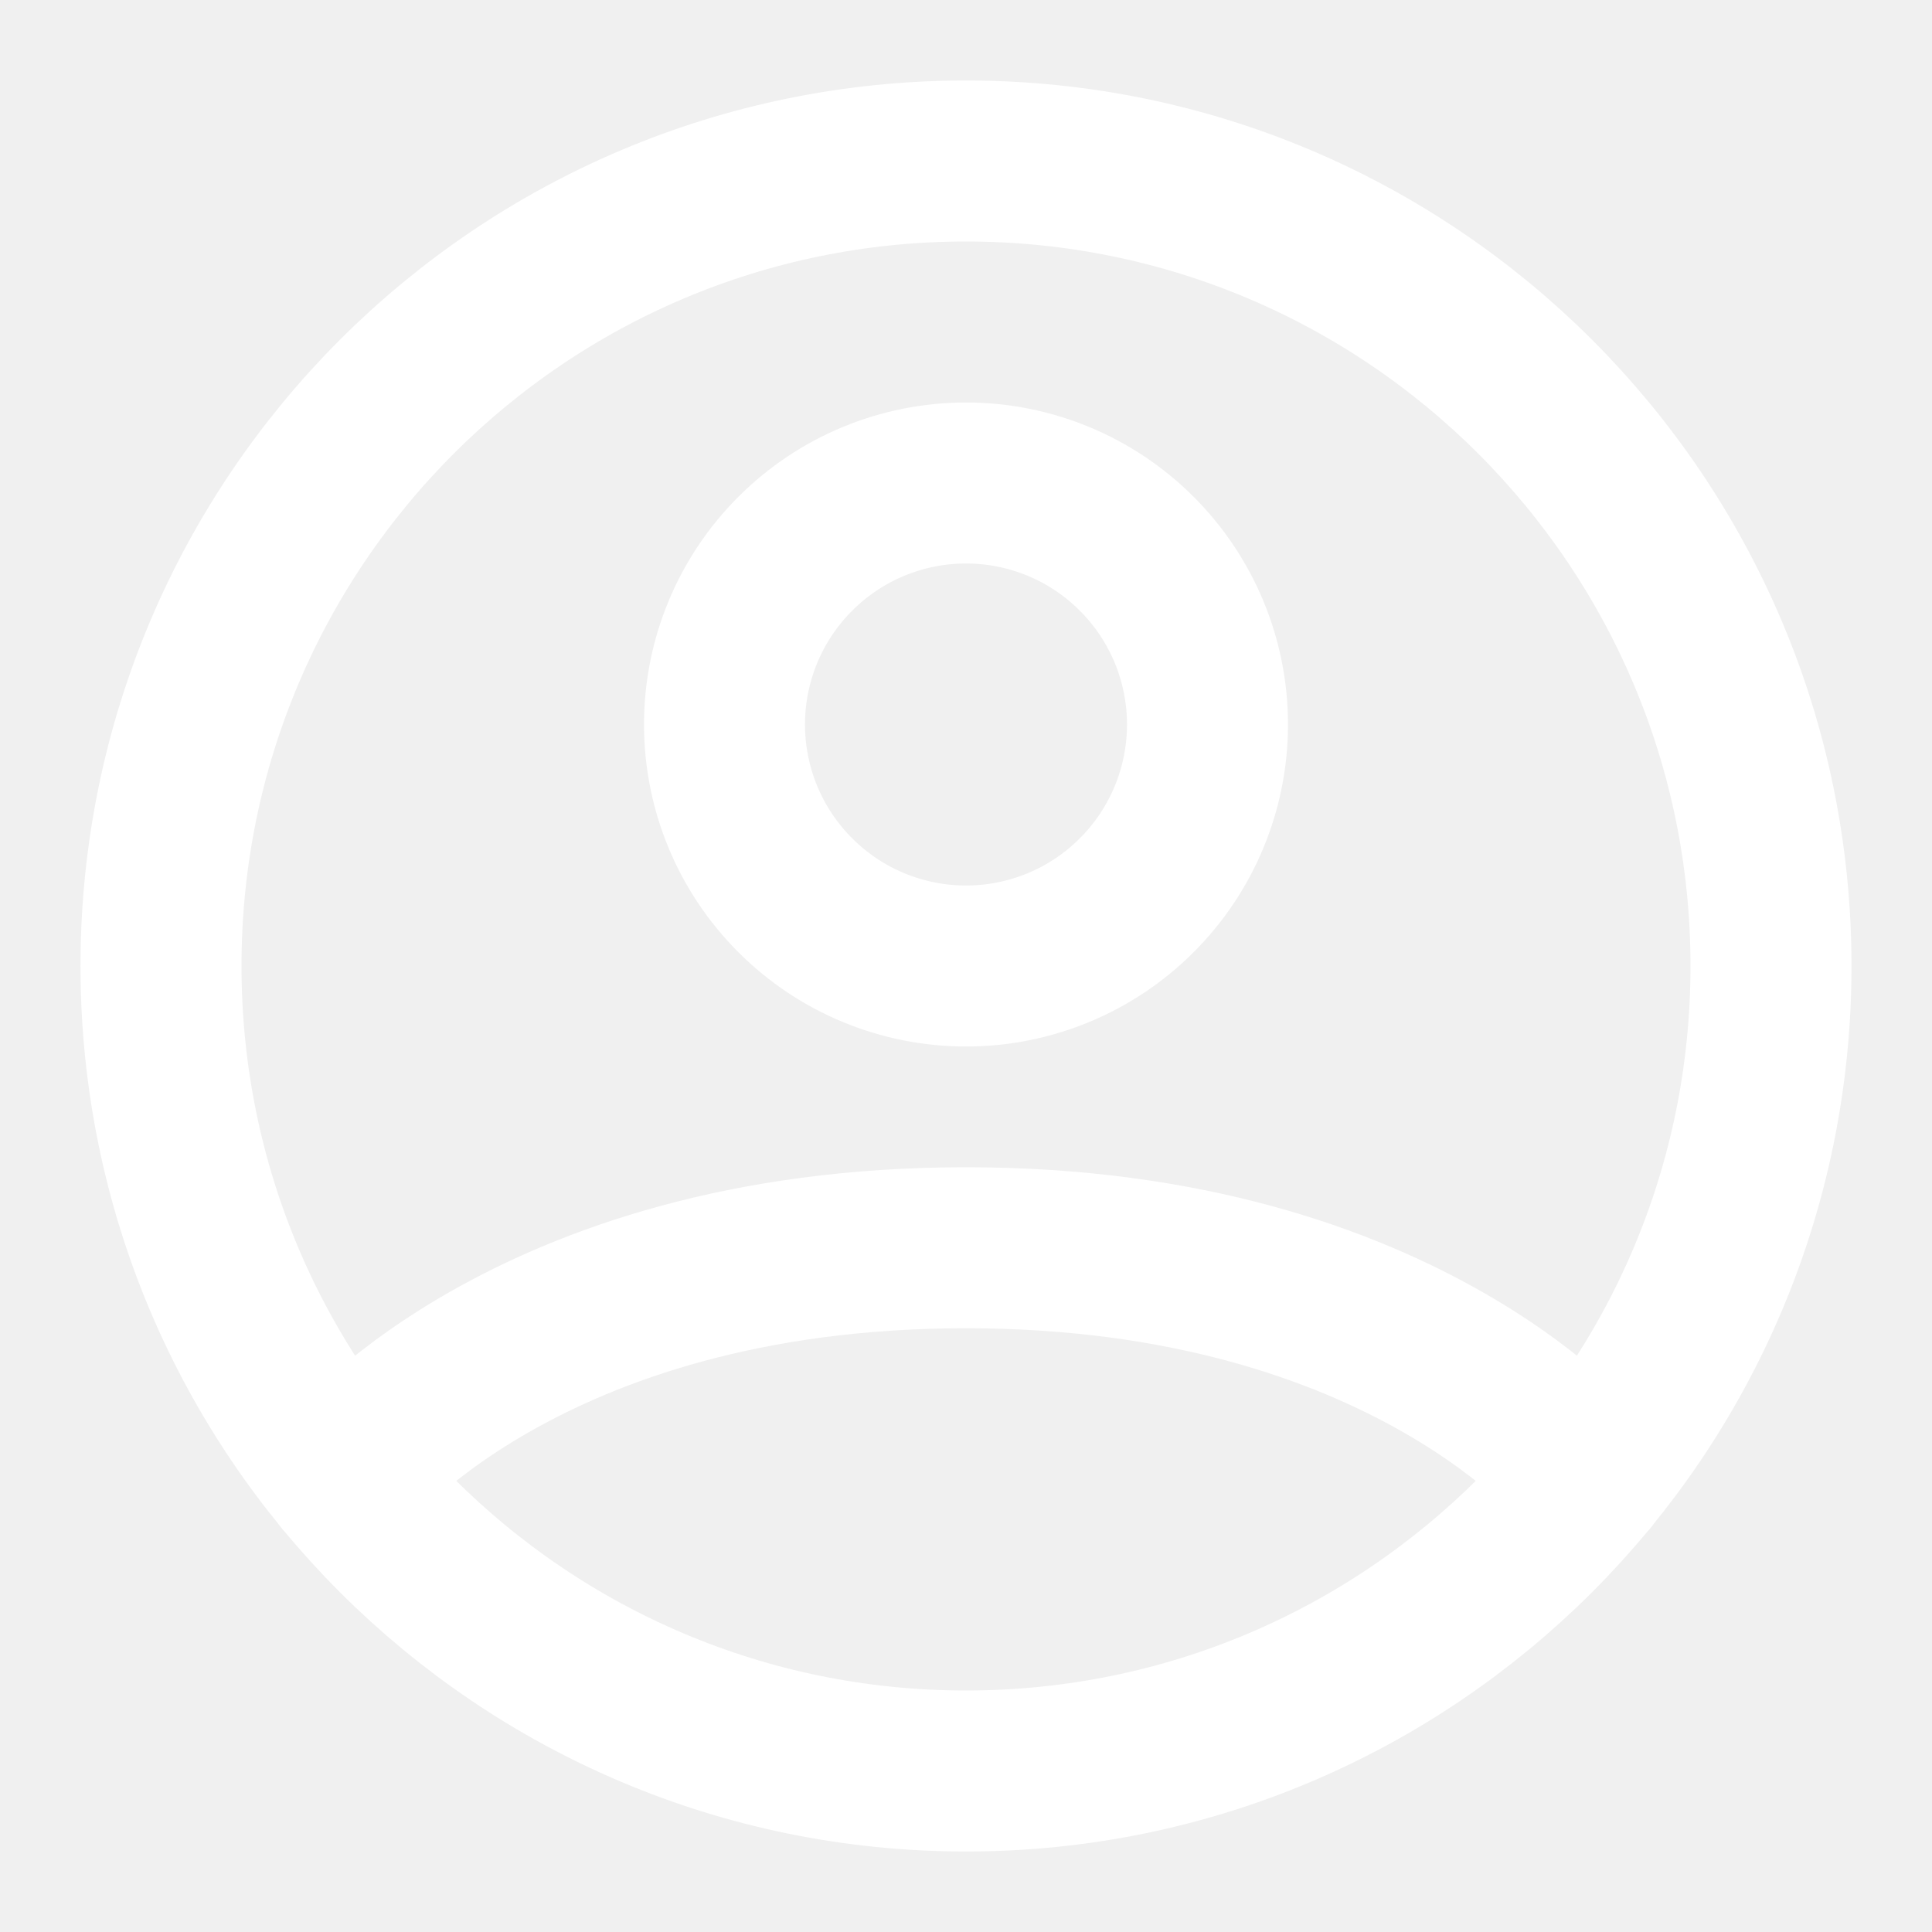
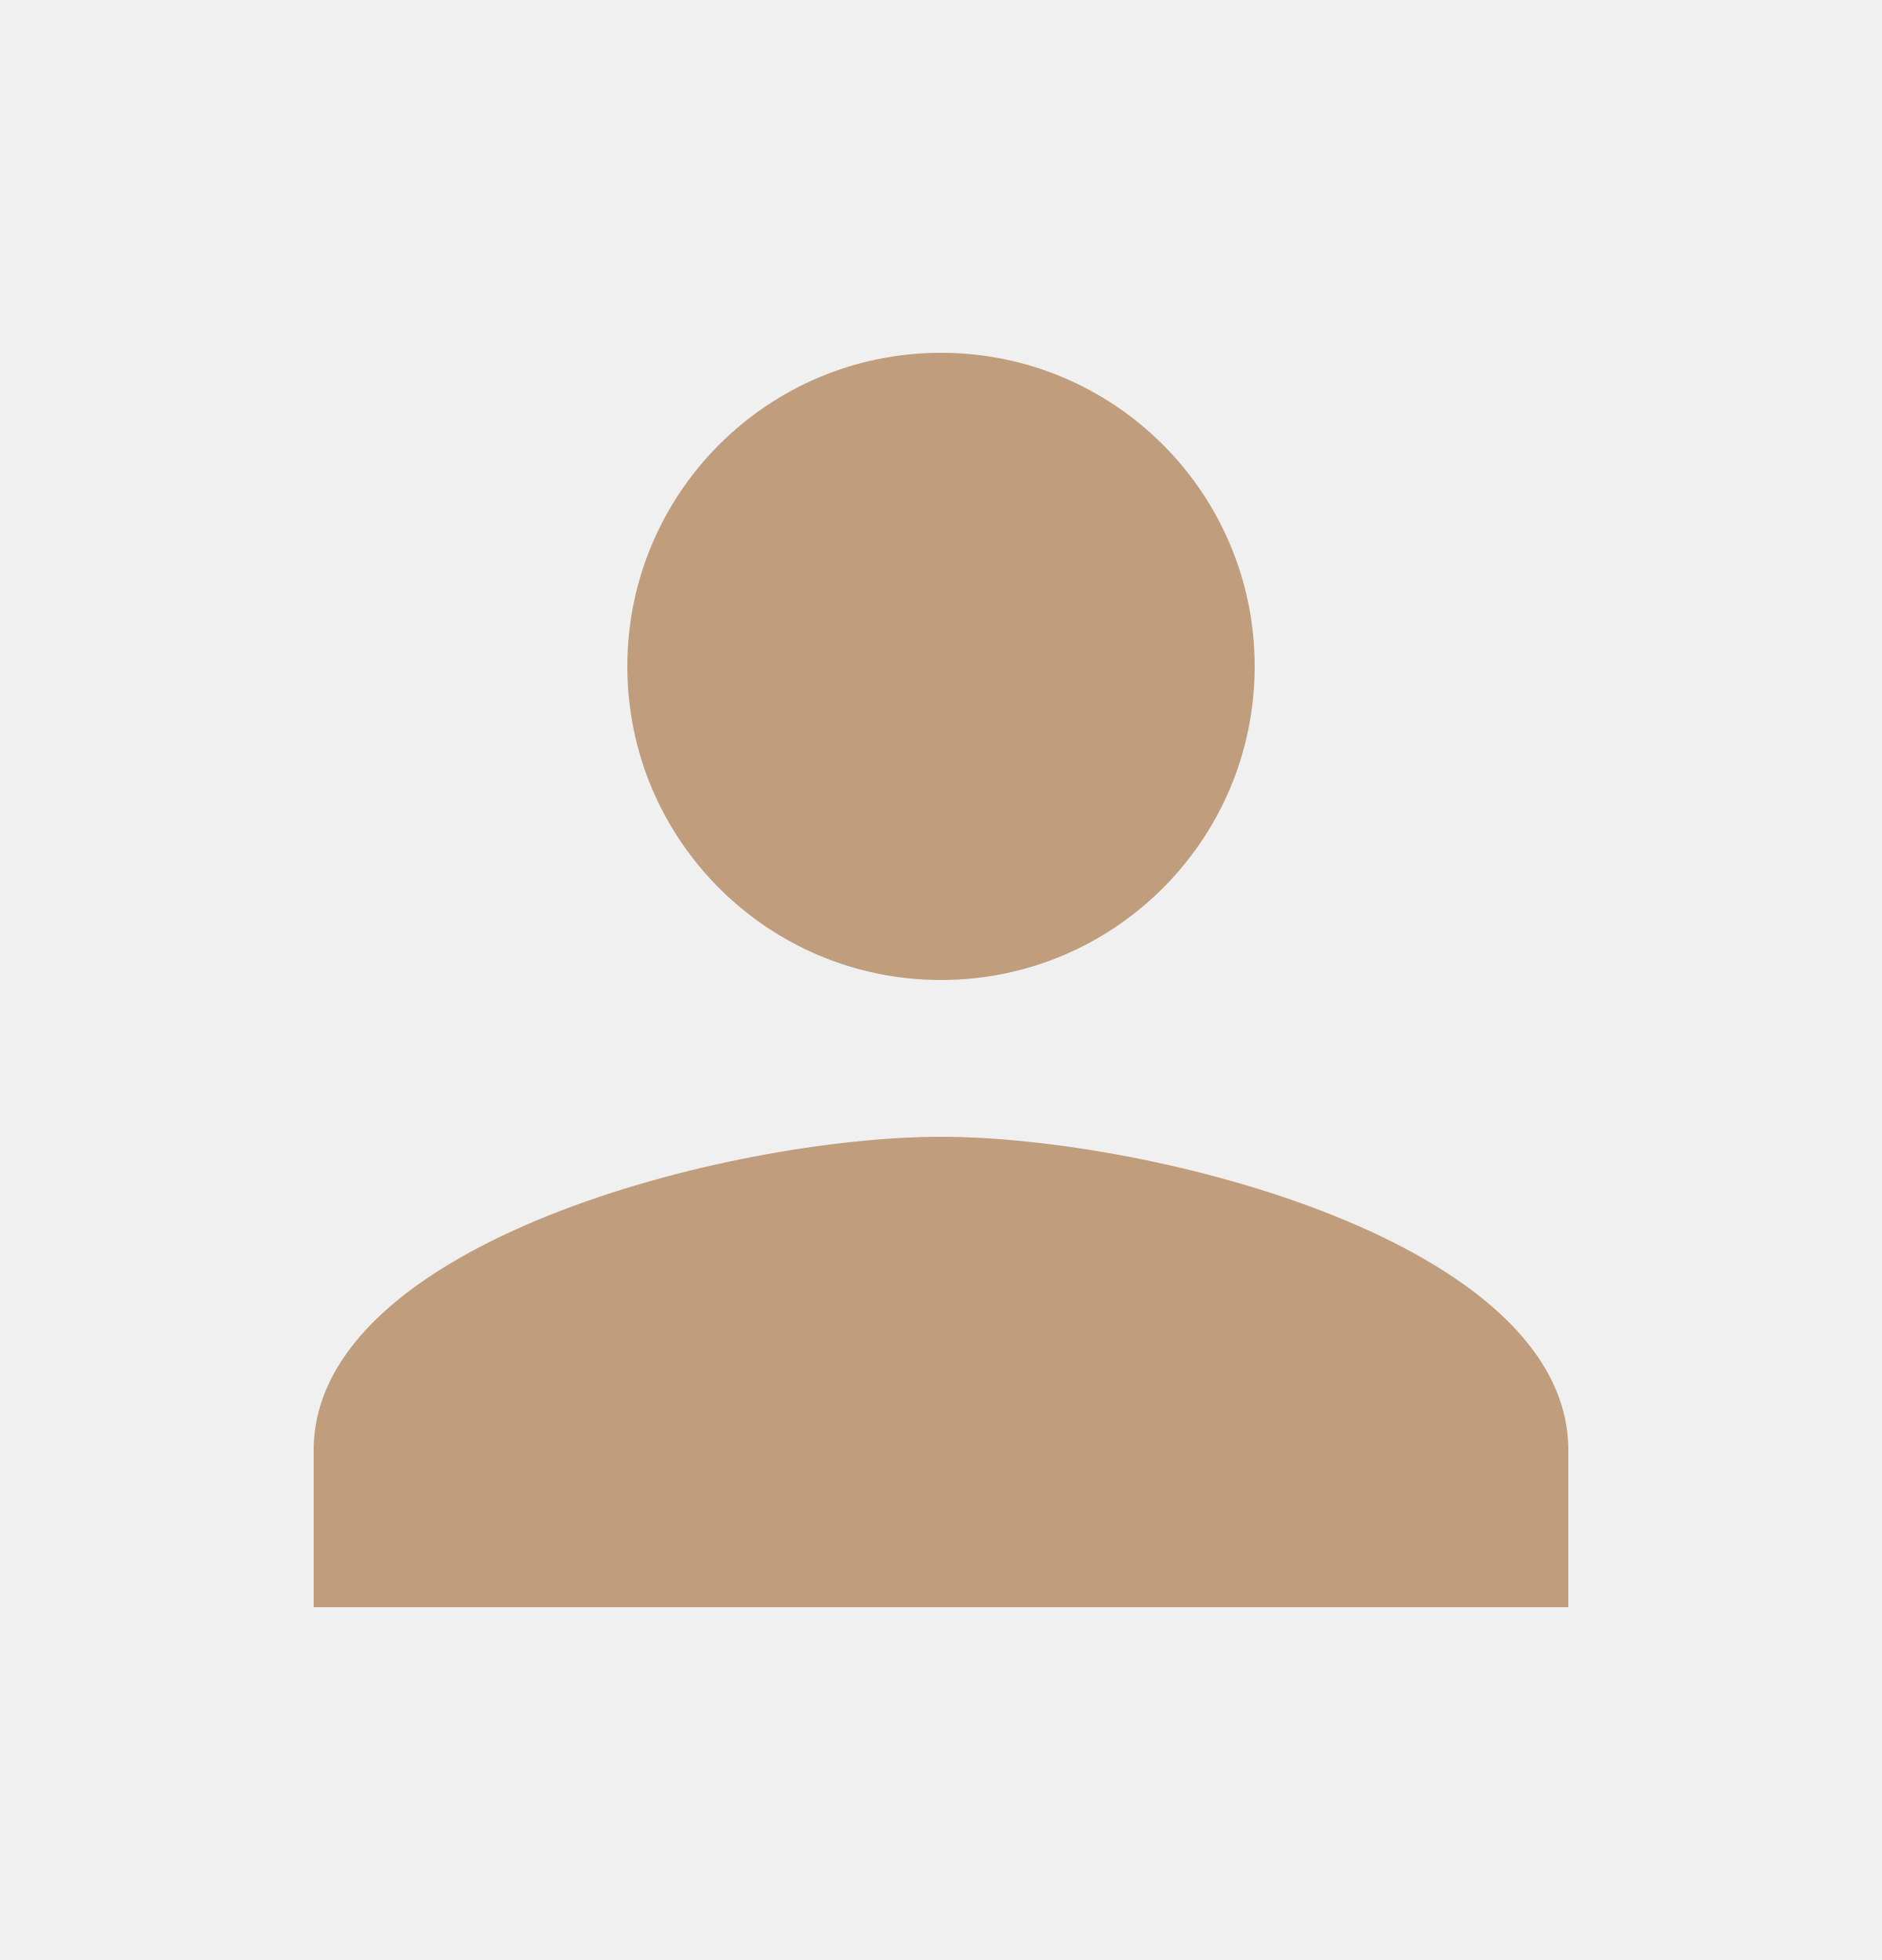
- <svg xmlns="http://www.w3.org/2000/svg" width="24" height="24" viewBox="0 0 24 24" fill="none">
-   <path d="M12 2C6.477 2 2 6.477 2 12C2 17.523 6.477 22 12 22C17.523 22 22 17.523 22 12C22 6.477 17.523 2 12 2Z" stroke="white" stroke-width="2" stroke-linecap="round" stroke-linejoin="round" />
-   <path d="M4.271 18.346C4.271 18.346 6.5 15.5 12 15.5C17.5 15.5 19.73 18.346 19.73 18.346M12 12C12.796 12 13.559 11.684 14.121 11.121C14.684 10.559 15 9.796 15 9C15 8.204 14.684 7.441 14.121 6.879C13.559 6.316 12.796 6 12 6C11.204 6 10.441 6.316 9.879 6.879C9.316 7.441 9 8.204 9 9C9 9.796 9.316 10.559 9.879 11.121C10.441 11.684 11.204 12 12 12V12Z" stroke="white" stroke-width="2" stroke-linecap="round" stroke-linejoin="round" />
+ <svg xmlns="http://www.w3.org/2000/svg" width="24" height="25" viewBox="0 0 24 25" fill="none">
+   <g clip-path="url(#clip0_40_7566)">
+     <path d="M12 12.5C14.21 12.5 16 10.71 16 8.5C16 6.29 14.21 4.5 12 4.5C9.79 4.5 8 6.29 8 8.5C8 10.71 9.79 12.5 12 12.5ZM12 14.5C9.33 14.5 4 15.84 4 18.5V20.5H20V18.5C20 15.84 14.67 14.5 12 14.5Z" fill="#BF9D7D" />
+   </g>
+   <defs>
+     <clipPath id="clip0_40_7566">
+       <rect width="24" height="24" fill="white" transform="translate(0 0.5)" />
+     </clipPath>
+   </defs>
</svg>
